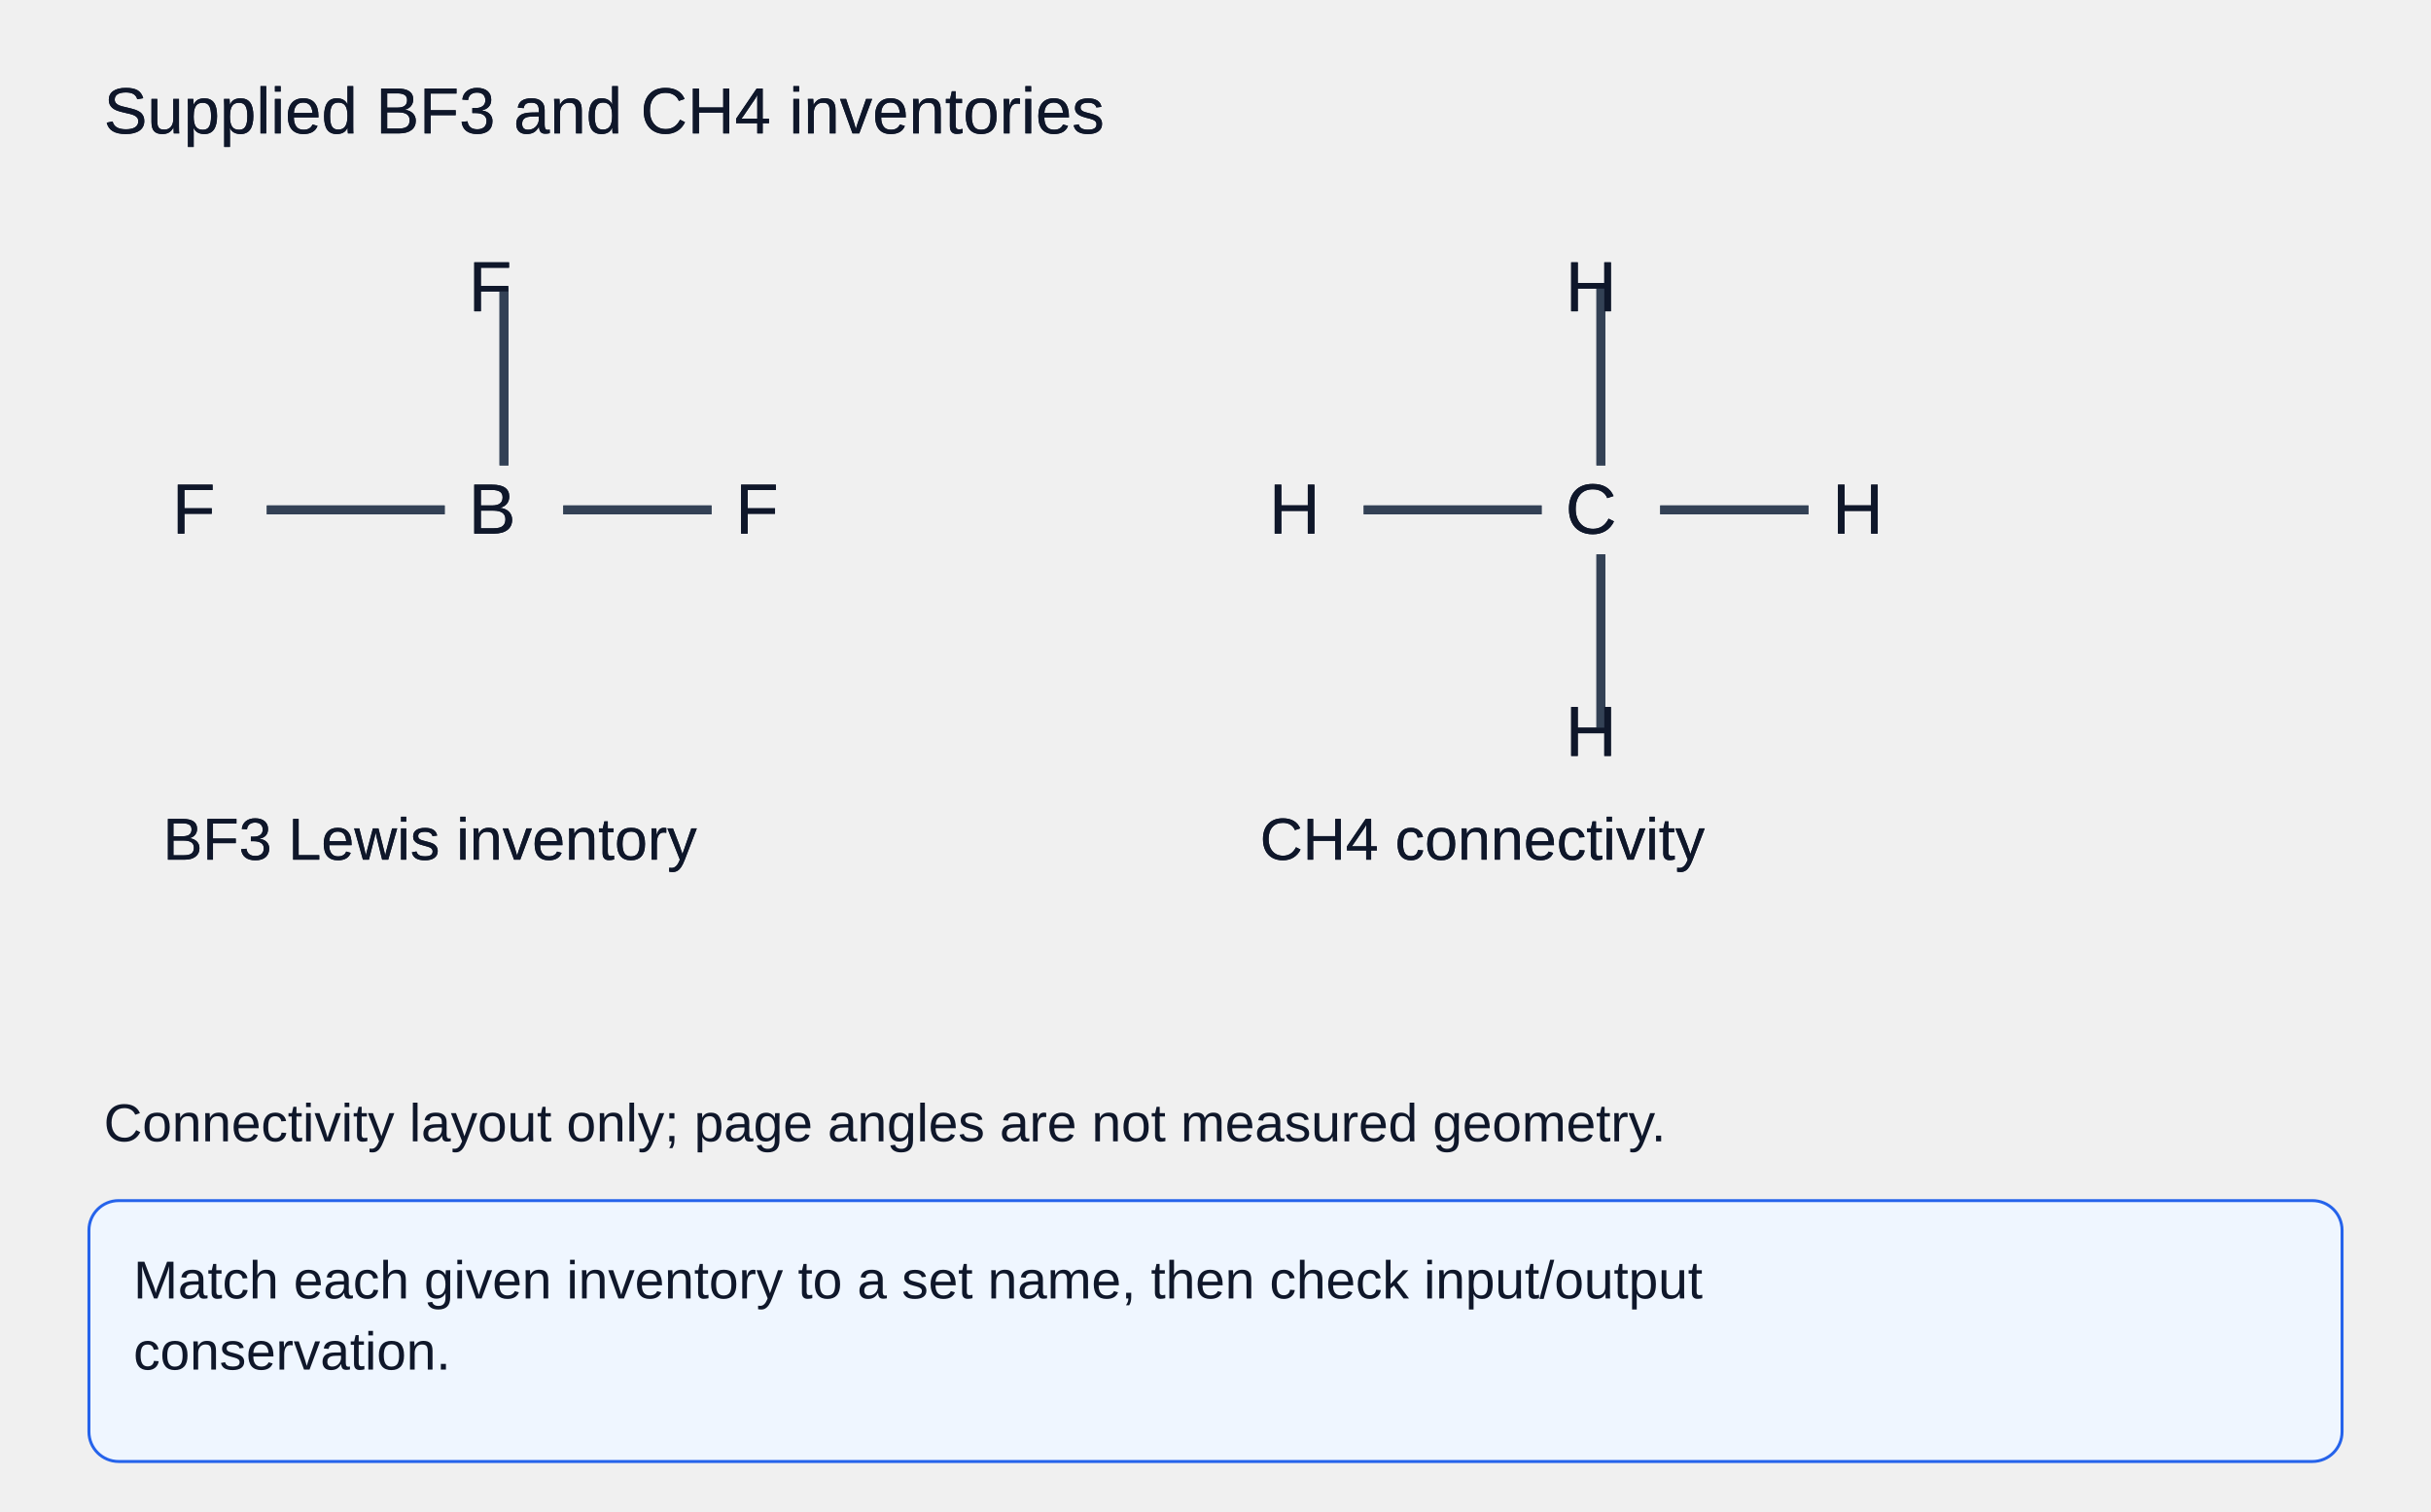
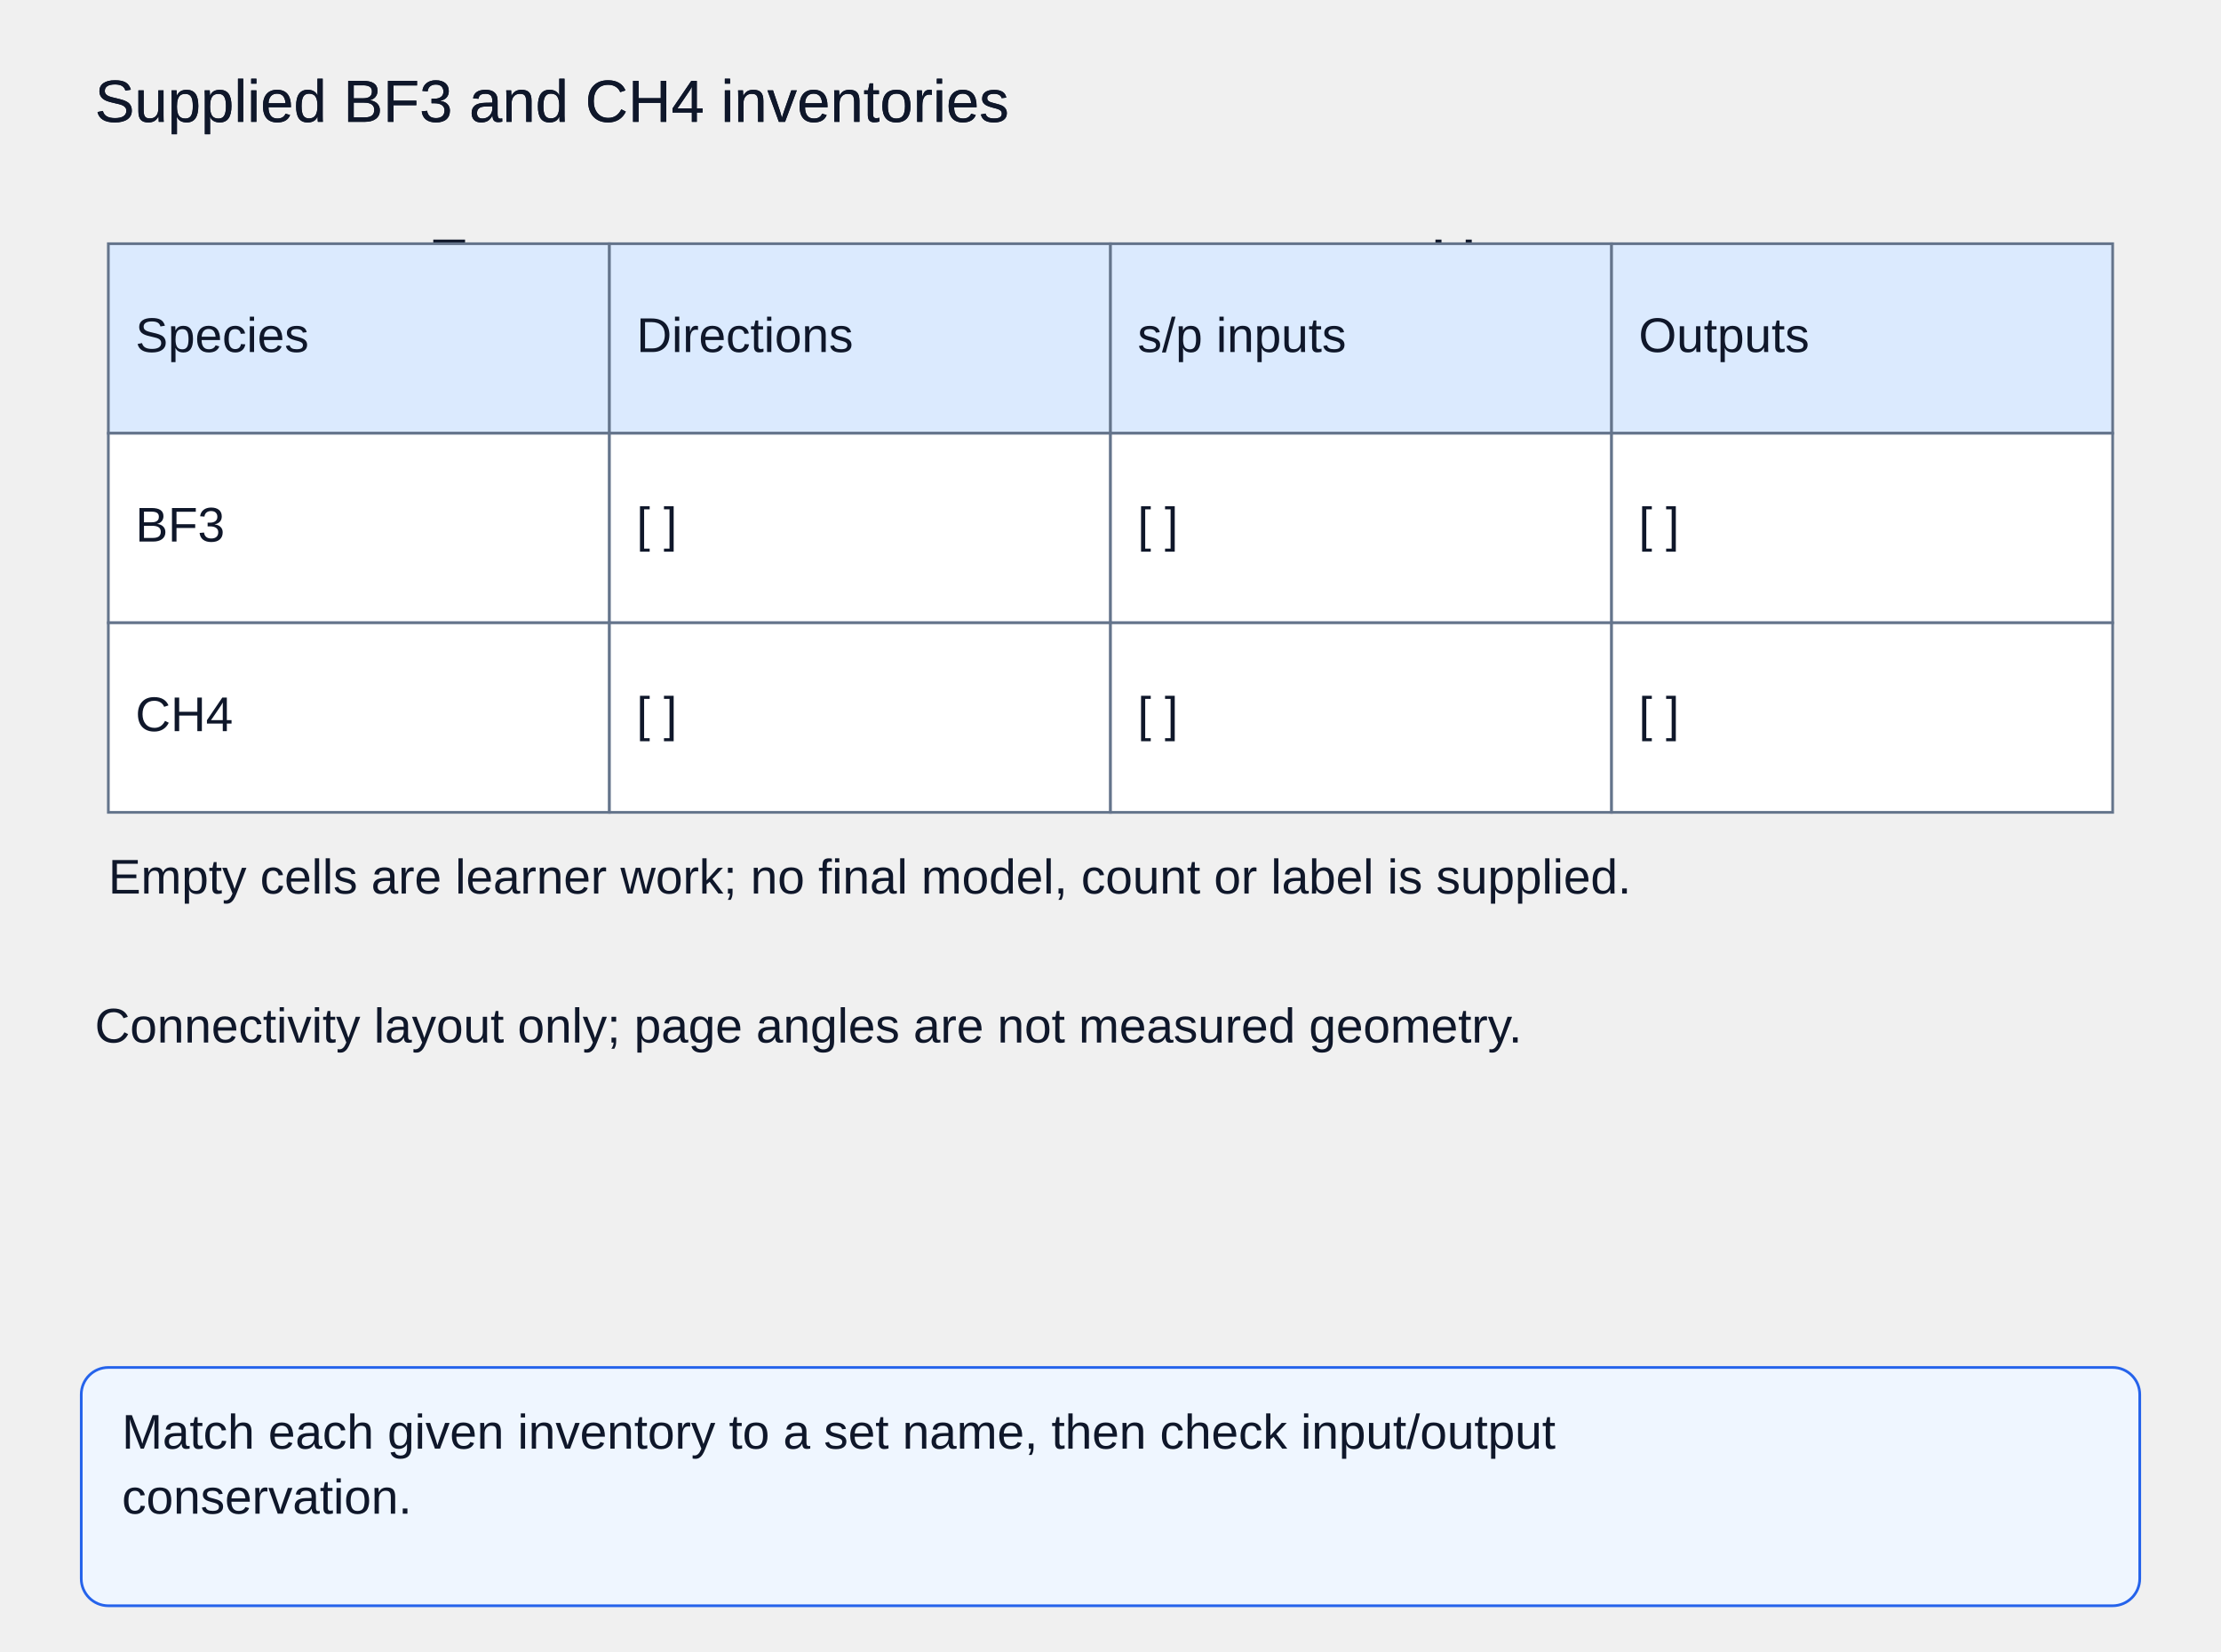
- <svg xmlns="http://www.w3.org/2000/svg" viewBox="0 0 820 510" role="img" aria-label="Supplied BF3 and CH4 inventories">
+ <svg xmlns="http://www.w3.org/2000/svg" viewBox="0 0 820 610" role="img" aria-label="Supplied BF3 and CH4 inventories">
  <style>text{font-family:Arial,sans-serif;fill:#0f172a;stroke:none}</style>
  <g data-g9-stage-id="REP-ACADEMIC-ISS32-Q10-GIVENS">
    <text x="35" y="45" font-size="22">Supplied BF3 and CH4 inventories</text>
    <text x="158" y="180" font-size="24">B</text>
    <line x1="150" y1="172" x2="90" y2="172" stroke="#334155" stroke-width="3" />
    <text x="58" y="180" font-size="24">F</text>
    <line x1="190" y1="172" x2="240" y2="172" stroke="#334155" stroke-width="3" />
    <text x="248" y="180" font-size="24">F</text>
    <line x1="170" y1="157" x2="170" y2="97" stroke="#334155" stroke-width="3" />
    <text x="158" y="105" font-size="24">F</text>
    <text x="55" y="290" font-size="20">BF3 Lewis inventory</text>
    <text x="528" y="180" font-size="24">C</text>
    <line x1="520" y1="172" x2="460" y2="172" stroke="#334155" stroke-width="3" />
    <text x="428" y="180" font-size="24">H</text>
    <line x1="560" y1="172" x2="610" y2="172" stroke="#334155" stroke-width="3" />
    <text x="618" y="180" font-size="24">H</text>
    <line x1="540" y1="157" x2="540" y2="97" stroke="#334155" stroke-width="3" />
    <text x="528" y="105" font-size="24">H</text>
    <line x1="540" y1="187" x2="540" y2="247" stroke="#334155" stroke-width="3" />
    <text x="528" y="255" font-size="24">H</text>
    <text x="425" y="290" font-size="20">CH4 connectivity</text>
    <text x="35" y="385" font-size="18">Connectivity layout only; page angles are not measured geometry.</text>
  </g>
  <g data-g9-stage-id="REP-ACADEMIC-ISS32-Q10-BRIDGE">
    <text x="35" y="45" font-size="22">Supplied BF3 and CH4 inventories</text>
-     <text x="158" y="180" font-size="24">B</text>
-     <line x1="150" y1="172" x2="90" y2="172" stroke="#334155" stroke-width="3" />
-     <text x="58" y="180" font-size="24">F</text>
-     <line x1="190" y1="172" x2="240" y2="172" stroke="#334155" stroke-width="3" />
-     <text x="248" y="180" font-size="24">F</text>
-     <line x1="170" y1="157" x2="170" y2="97" stroke="#334155" stroke-width="3" />
-     <text x="158" y="105" font-size="24">F</text>
-     <text x="55" y="290" font-size="20">BF3 Lewis inventory</text>
-     <text x="528" y="180" font-size="24">C</text>
-     <line x1="520" y1="172" x2="460" y2="172" stroke="#334155" stroke-width="3" />
-     <text x="428" y="180" font-size="24">H</text>
-     <line x1="560" y1="172" x2="610" y2="172" stroke="#334155" stroke-width="3" />
-     <text x="618" y="180" font-size="24">H</text>
-     <line x1="540" y1="157" x2="540" y2="97" stroke="#334155" stroke-width="3" />
-     <text x="528" y="105" font-size="24">H</text>
-     <line x1="540" y1="187" x2="540" y2="247" stroke="#334155" stroke-width="3" />
-     <text x="528" y="255" font-size="24">H</text>
-     <text x="425" y="290" font-size="20">CH4 connectivity</text>
-     <rect x="30" y="405" width="760" height="88" rx="10" fill="#eff6ff" stroke="#2563eb" />
-     <text x="45" y="438" font-size="18">Match each given inventory to a set name, then check input/output</text>
-     <text x="45" y="462" font-size="18">conservation.</text>
+     <rect x="40.0" y="90" width="185.0" height="70" fill="#dbeafe" stroke="#64748b" />
+     <text x="50.0" y="130" font-size="18">Species</text>
+     <rect x="225.0" y="90" width="185.0" height="70" fill="#dbeafe" stroke="#64748b" />
+     <text x="235.0" y="130" font-size="18">Directions</text>
+     <rect x="410.0" y="90" width="185.0" height="70" fill="#dbeafe" stroke="#64748b" />
+     <text x="420.0" y="130" font-size="18">s/p inputs</text>
+     <rect x="595.0" y="90" width="185.0" height="70" fill="#dbeafe" stroke="#64748b" />
+     <text x="605.0" y="130" font-size="18">Outputs</text>
+     <rect x="40.0" y="160" width="185.0" height="70" fill="#fff" stroke="#64748b" />
+     <text x="50.0" y="200" font-size="18">BF3</text>
+     <rect x="225.0" y="160" width="185.0" height="70" fill="#fff" stroke="#64748b" />
+     <text x="235.0" y="200" font-size="18">[   ]</text>
+     <rect x="410.0" y="160" width="185.0" height="70" fill="#fff" stroke="#64748b" />
+     <text x="420.0" y="200" font-size="18">[   ]</text>
+     <rect x="595.0" y="160" width="185.0" height="70" fill="#fff" stroke="#64748b" />
+     <text x="605.0" y="200" font-size="18">[   ]</text>
+     <rect x="40.0" y="230" width="185.0" height="70" fill="#fff" stroke="#64748b" />
+     <text x="50.0" y="270" font-size="18">CH4</text>
+     <rect x="225.0" y="230" width="185.0" height="70" fill="#fff" stroke="#64748b" />
+     <text x="235.0" y="270" font-size="18">[   ]</text>
+     <rect x="410.0" y="230" width="185.0" height="70" fill="#fff" stroke="#64748b" />
+     <text x="420.0" y="270" font-size="18">[   ]</text>
+     <rect x="595.0" y="230" width="185.0" height="70" fill="#fff" stroke="#64748b" />
+     <text x="605.0" y="270" font-size="18">[   ]</text>
+     <text x="40" y="330" font-size="18">Empty cells are learner work; no final model, count or label is supplied.</text>
+     <rect x="30" y="505" width="760" height="88" rx="10" fill="#eff6ff" stroke="#2563eb" />
+     <text x="45" y="535" font-size="18">Match each given inventory to a set name, then check input/output</text>
+     <text x="45" y="559" font-size="18">conservation.</text>
  </g>
</svg>
